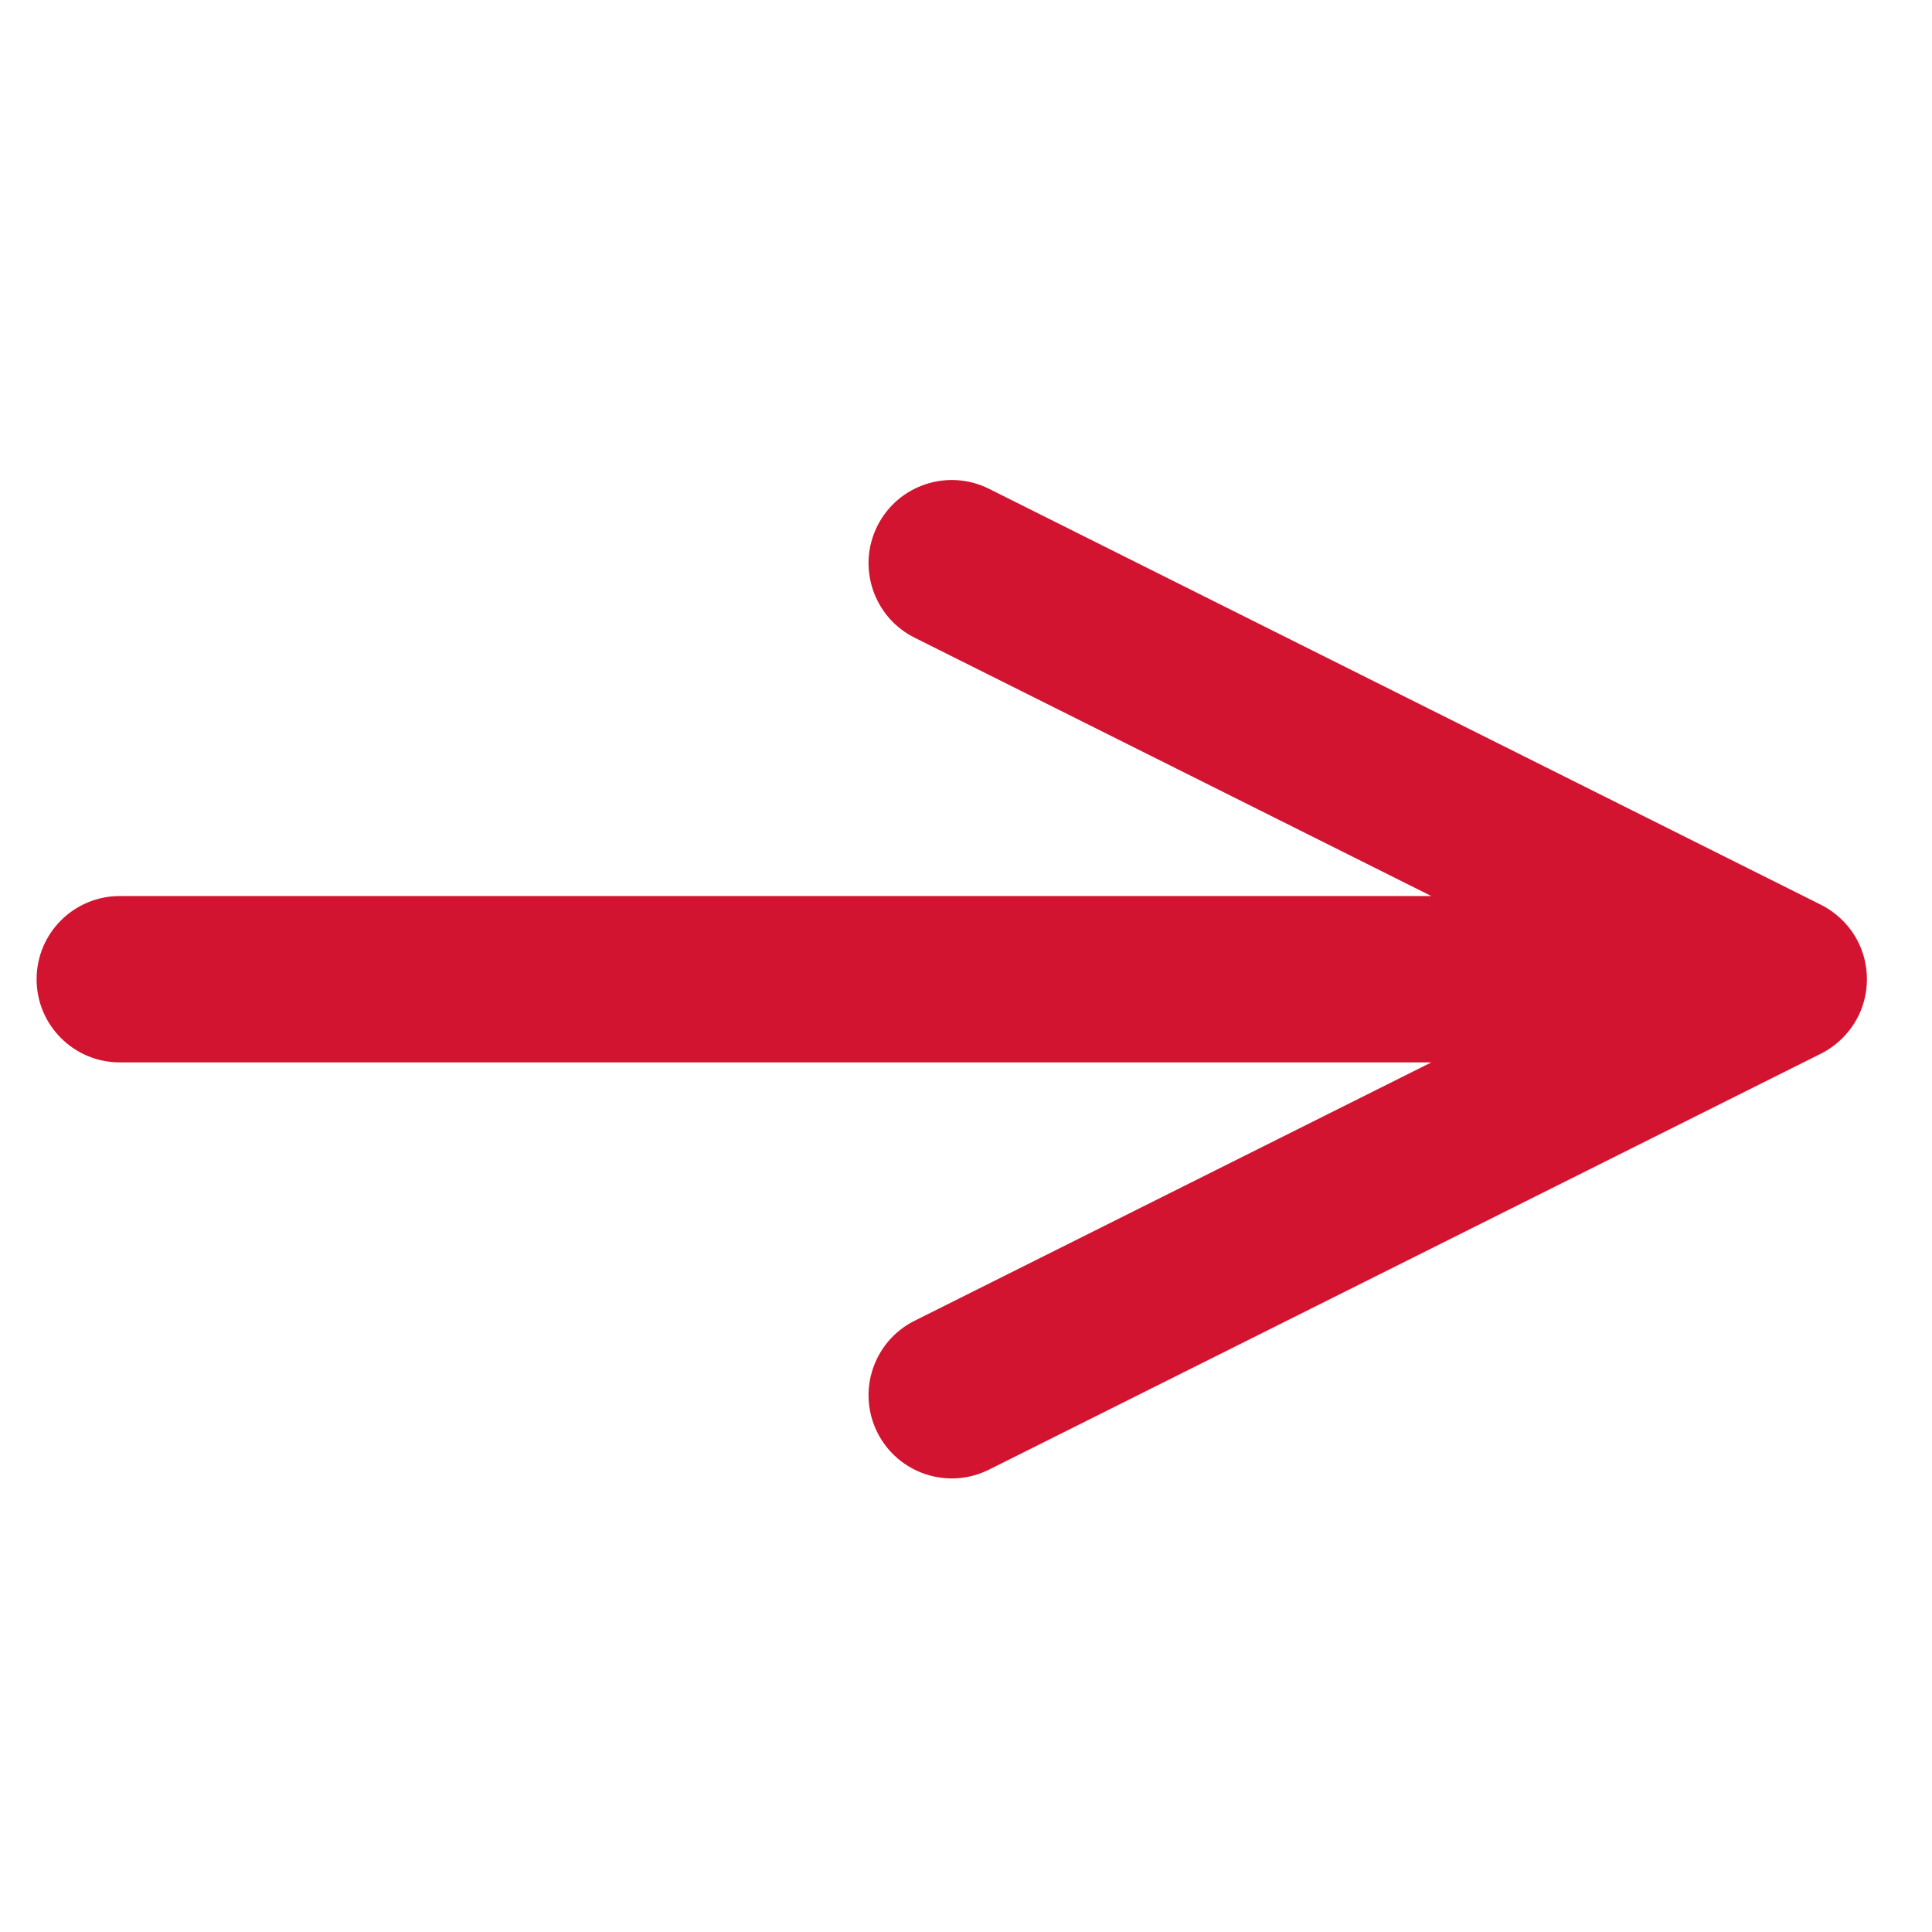
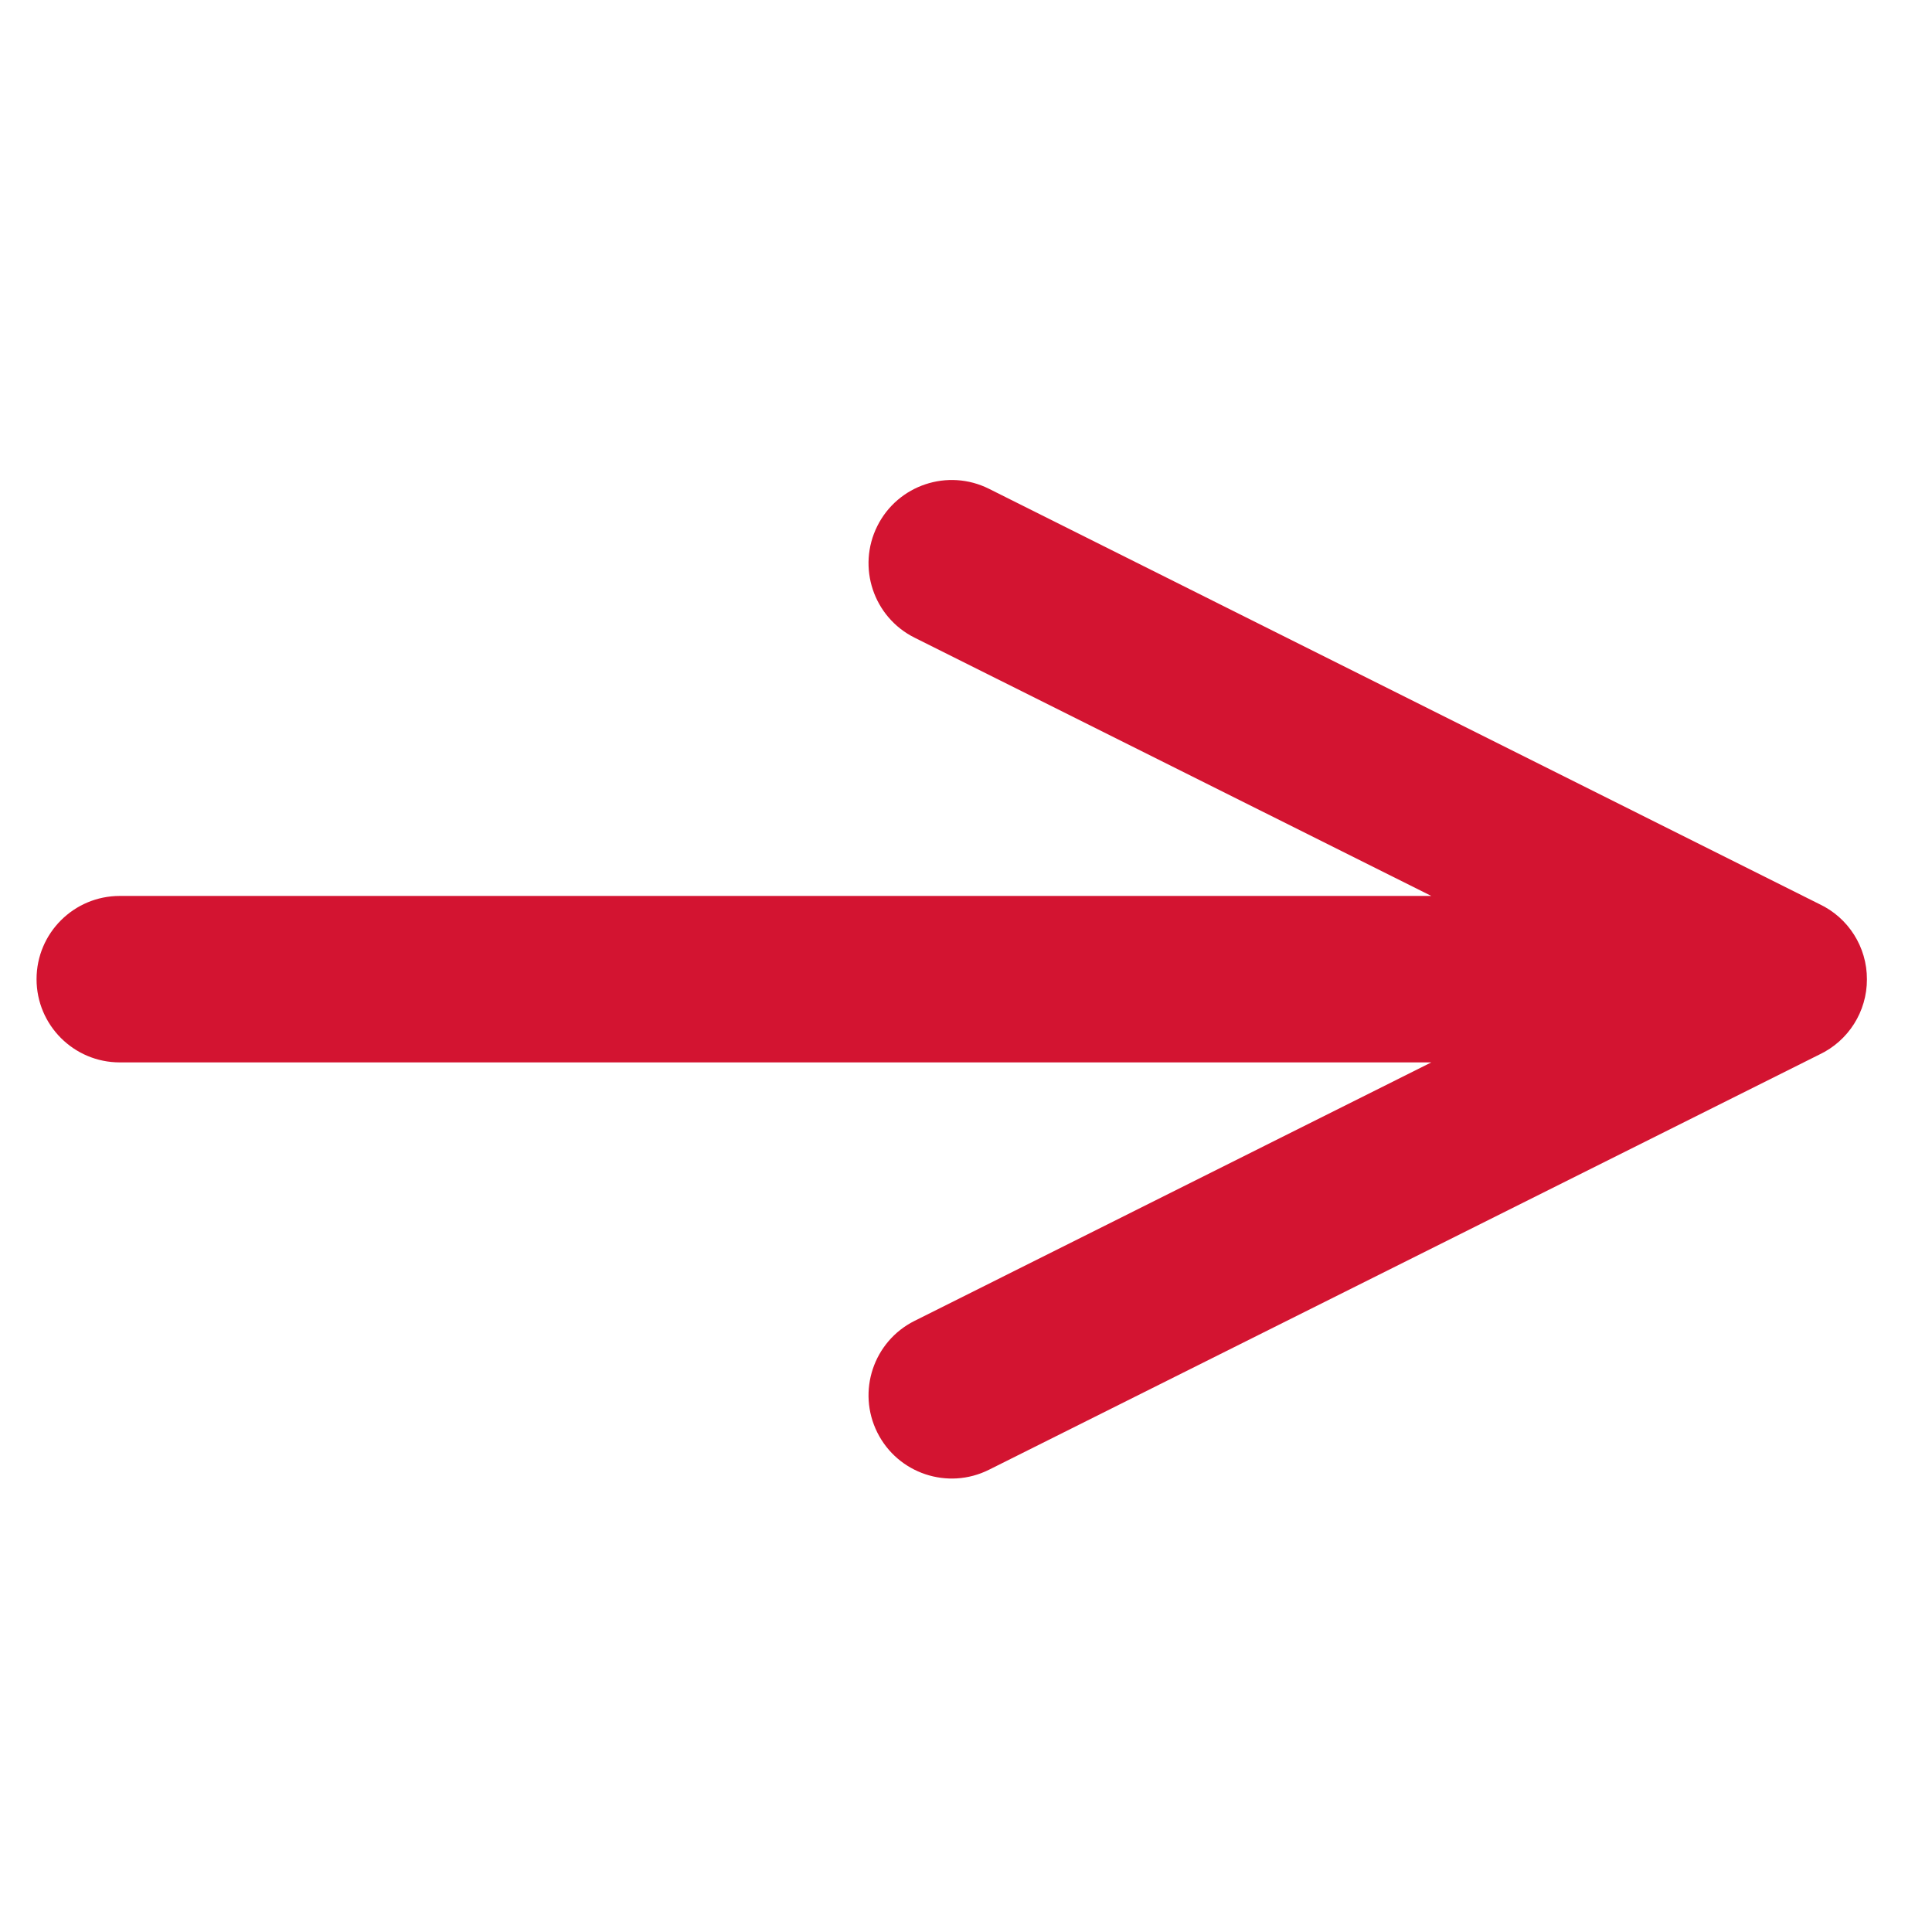
- <svg xmlns="http://www.w3.org/2000/svg" width="19" height="19" viewBox="0 0 19 19" fill="none">
-   <path fill-rule="evenodd" clip-rule="evenodd" d="M9.726 4.807C9.322 4.605 8.83 4.769 8.628 5.173C8.426 5.577 8.59 6.069 8.994 6.271L14.076 8.812H1.178C0.726 8.812 0.36 9.178 0.36 9.63C0.36 10.082 0.726 10.448 1.178 10.448H14.076L8.994 12.989C8.59 13.191 8.426 13.683 8.628 14.087C8.83 14.491 9.322 14.655 9.726 14.453L17.892 10.37C17.951 10.342 18.006 10.307 18.056 10.266C18.242 10.116 18.36 9.887 18.36 9.63C18.36 9.425 18.285 9.237 18.16 9.094C18.129 9.058 18.094 9.024 18.056 8.994C18.006 8.953 17.951 8.918 17.892 8.89L9.726 4.807Z" fill="#D31431" />
+ <svg xmlns="http://www.w3.org/2000/svg" width="19" height="19" fill="none">
+   <path fill-rule="evenodd" clip-rule="evenodd" d="M9.726 4.807a.818.818 0 10-.732 1.464l5.082 2.54H1.178a.818.818 0 100 1.637h12.898L8.994 12.99a.818.818 0 10.732 1.464l8.166-4.083a.816.816 0 00.468-.74.815.815 0 00-.468-.74L9.726 4.807z" fill="#D31431" />
</svg>
